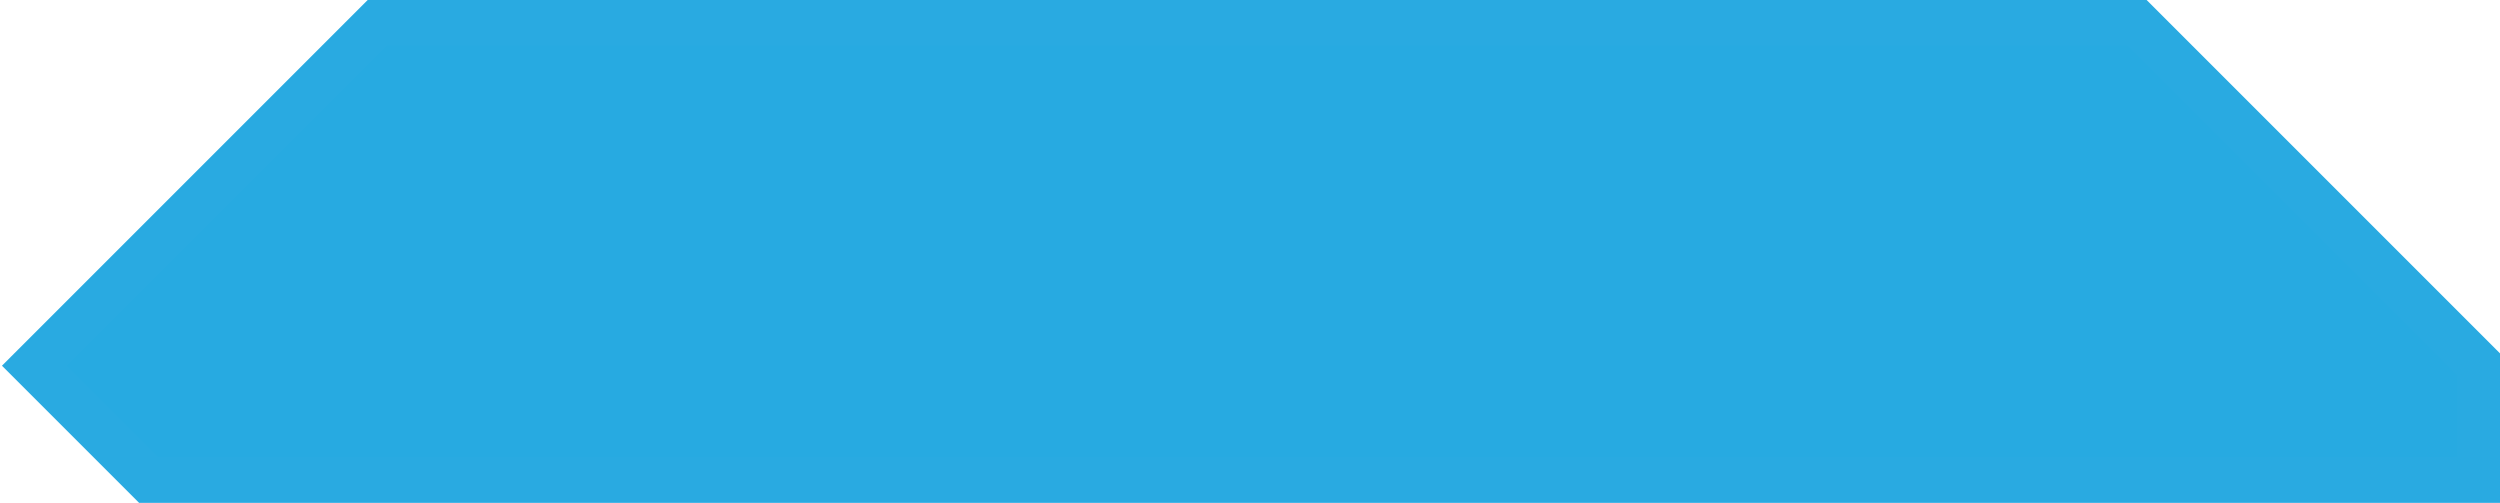
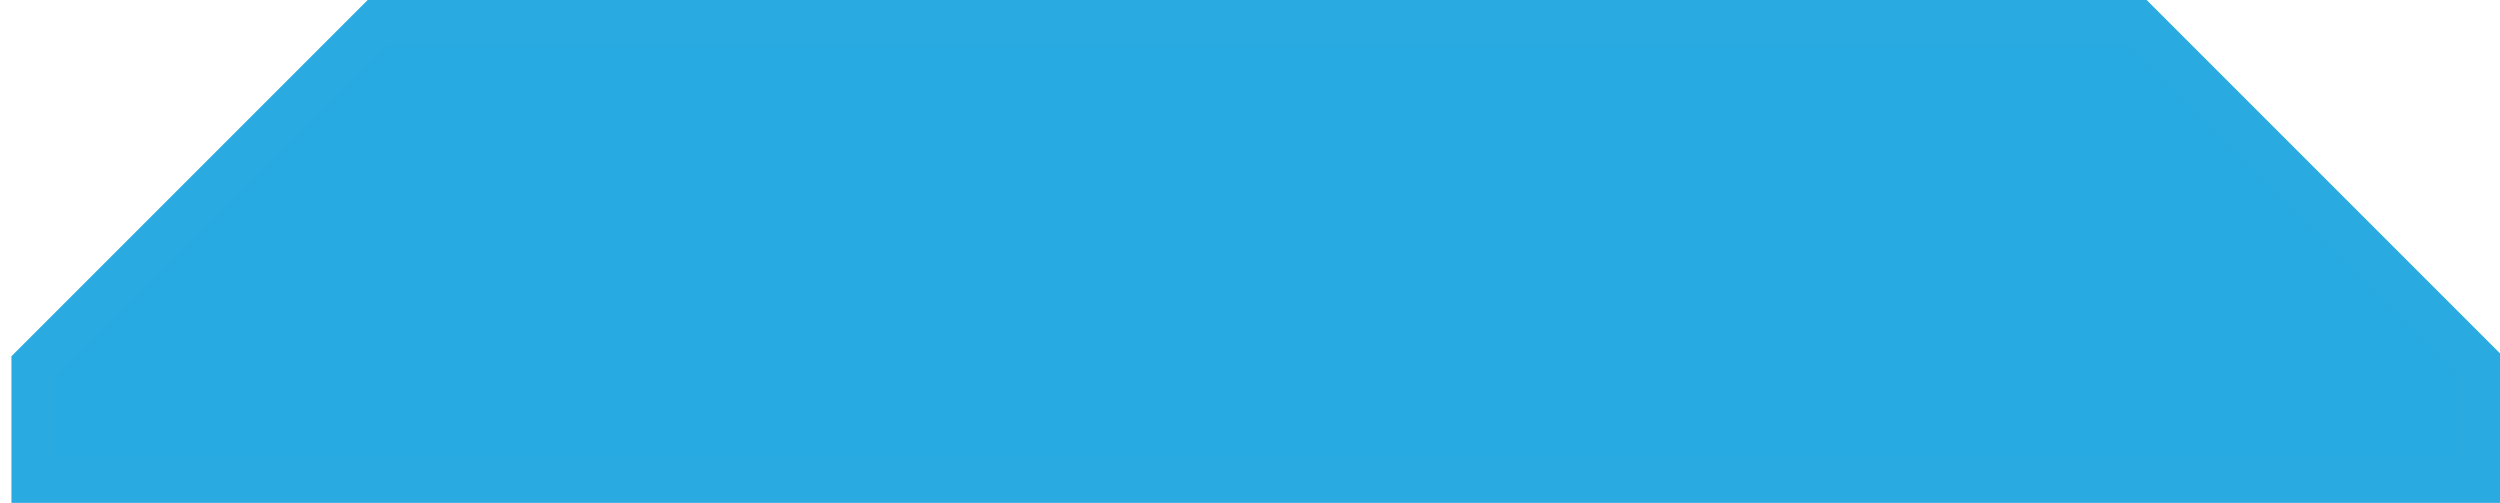
<svg xmlns="http://www.w3.org/2000/svg" version="1.1" id="Layer_1" x="0px" y="0px" width="109.375px" height="22px" viewBox="0 0 109.375 22" enable-background="new 0 0 109.375 22" xml:space="preserve">
-   <polygon fill="#27AAE1" stroke="#29AAE1" stroke-width="2" stroke-miterlimit="10" points="108.5,21 89.125,21 26.5,21 11.5,21   6.5,21 1.5,16 16.5,1 26.499,1 93.5,1 108.5,16 " />
+   <polygon fill="#27AAE1" stroke="#29AAE1" stroke-width="2" stroke-miterlimit="10" points="108.5,21 89.125,21 26.5,21 11.5,21   1.5,21 1.5,16 16.5,1 26.499,1 93.5,1 108.5,16 " />
</svg>
